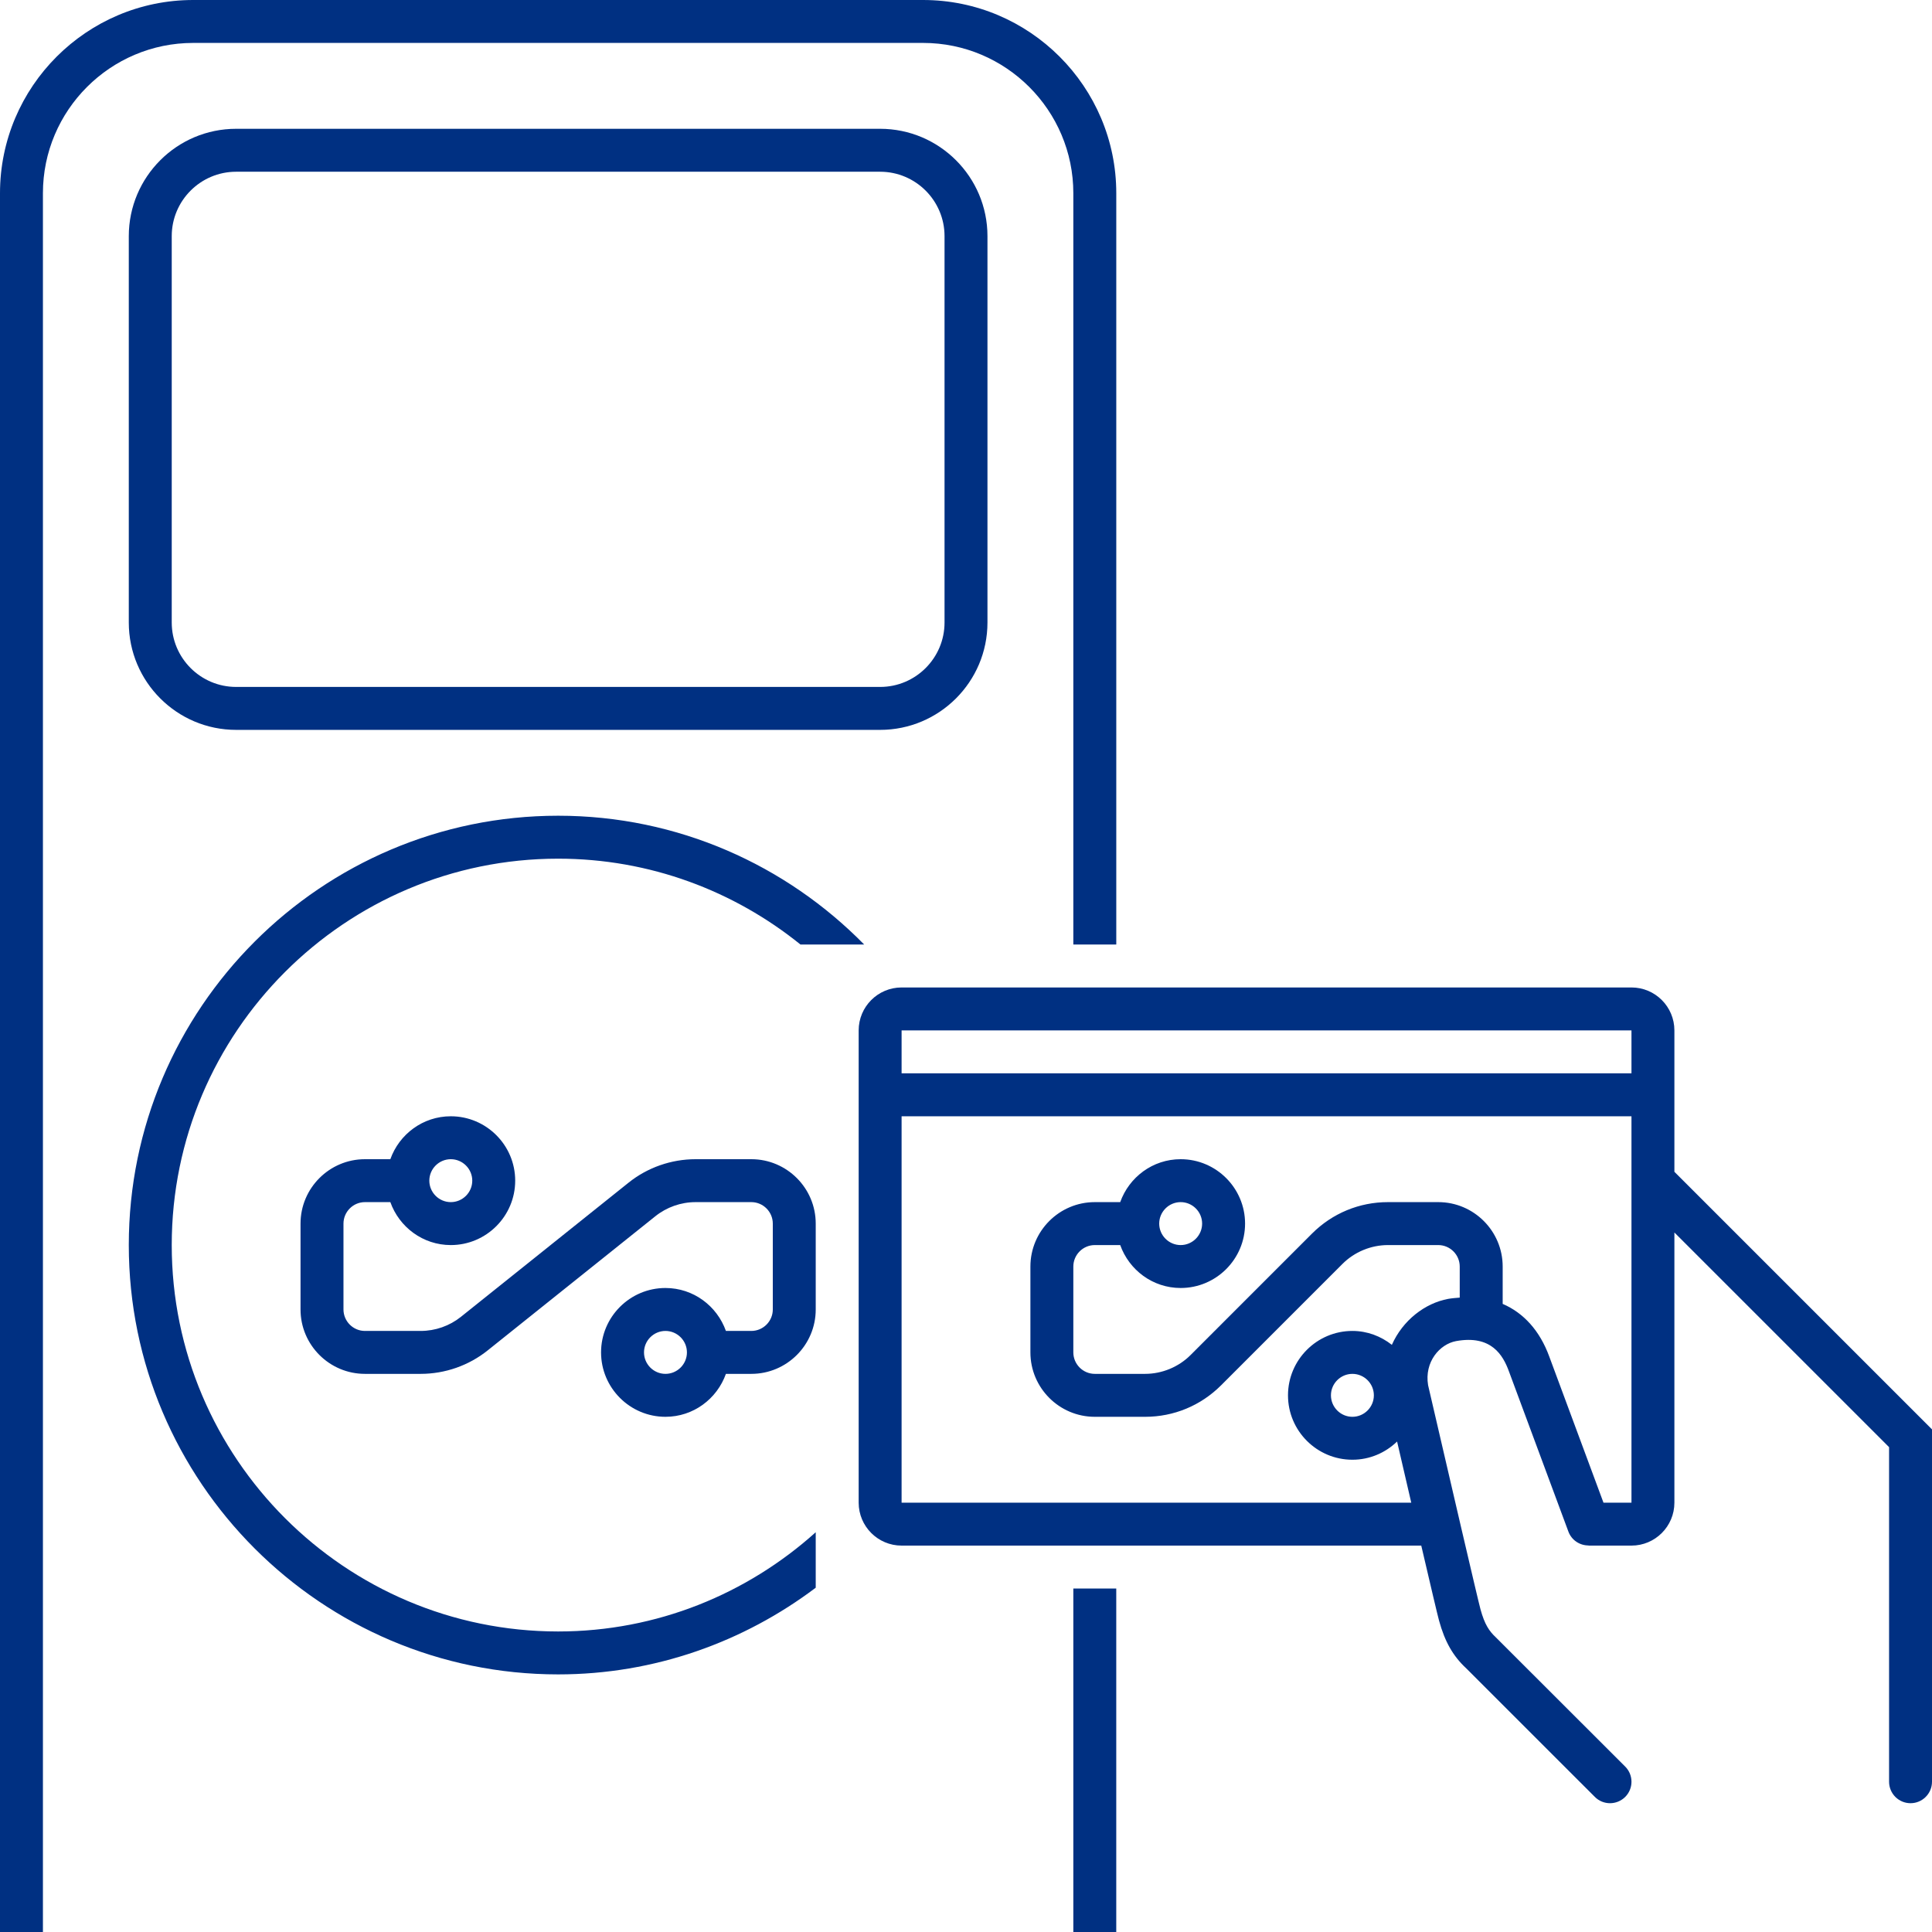
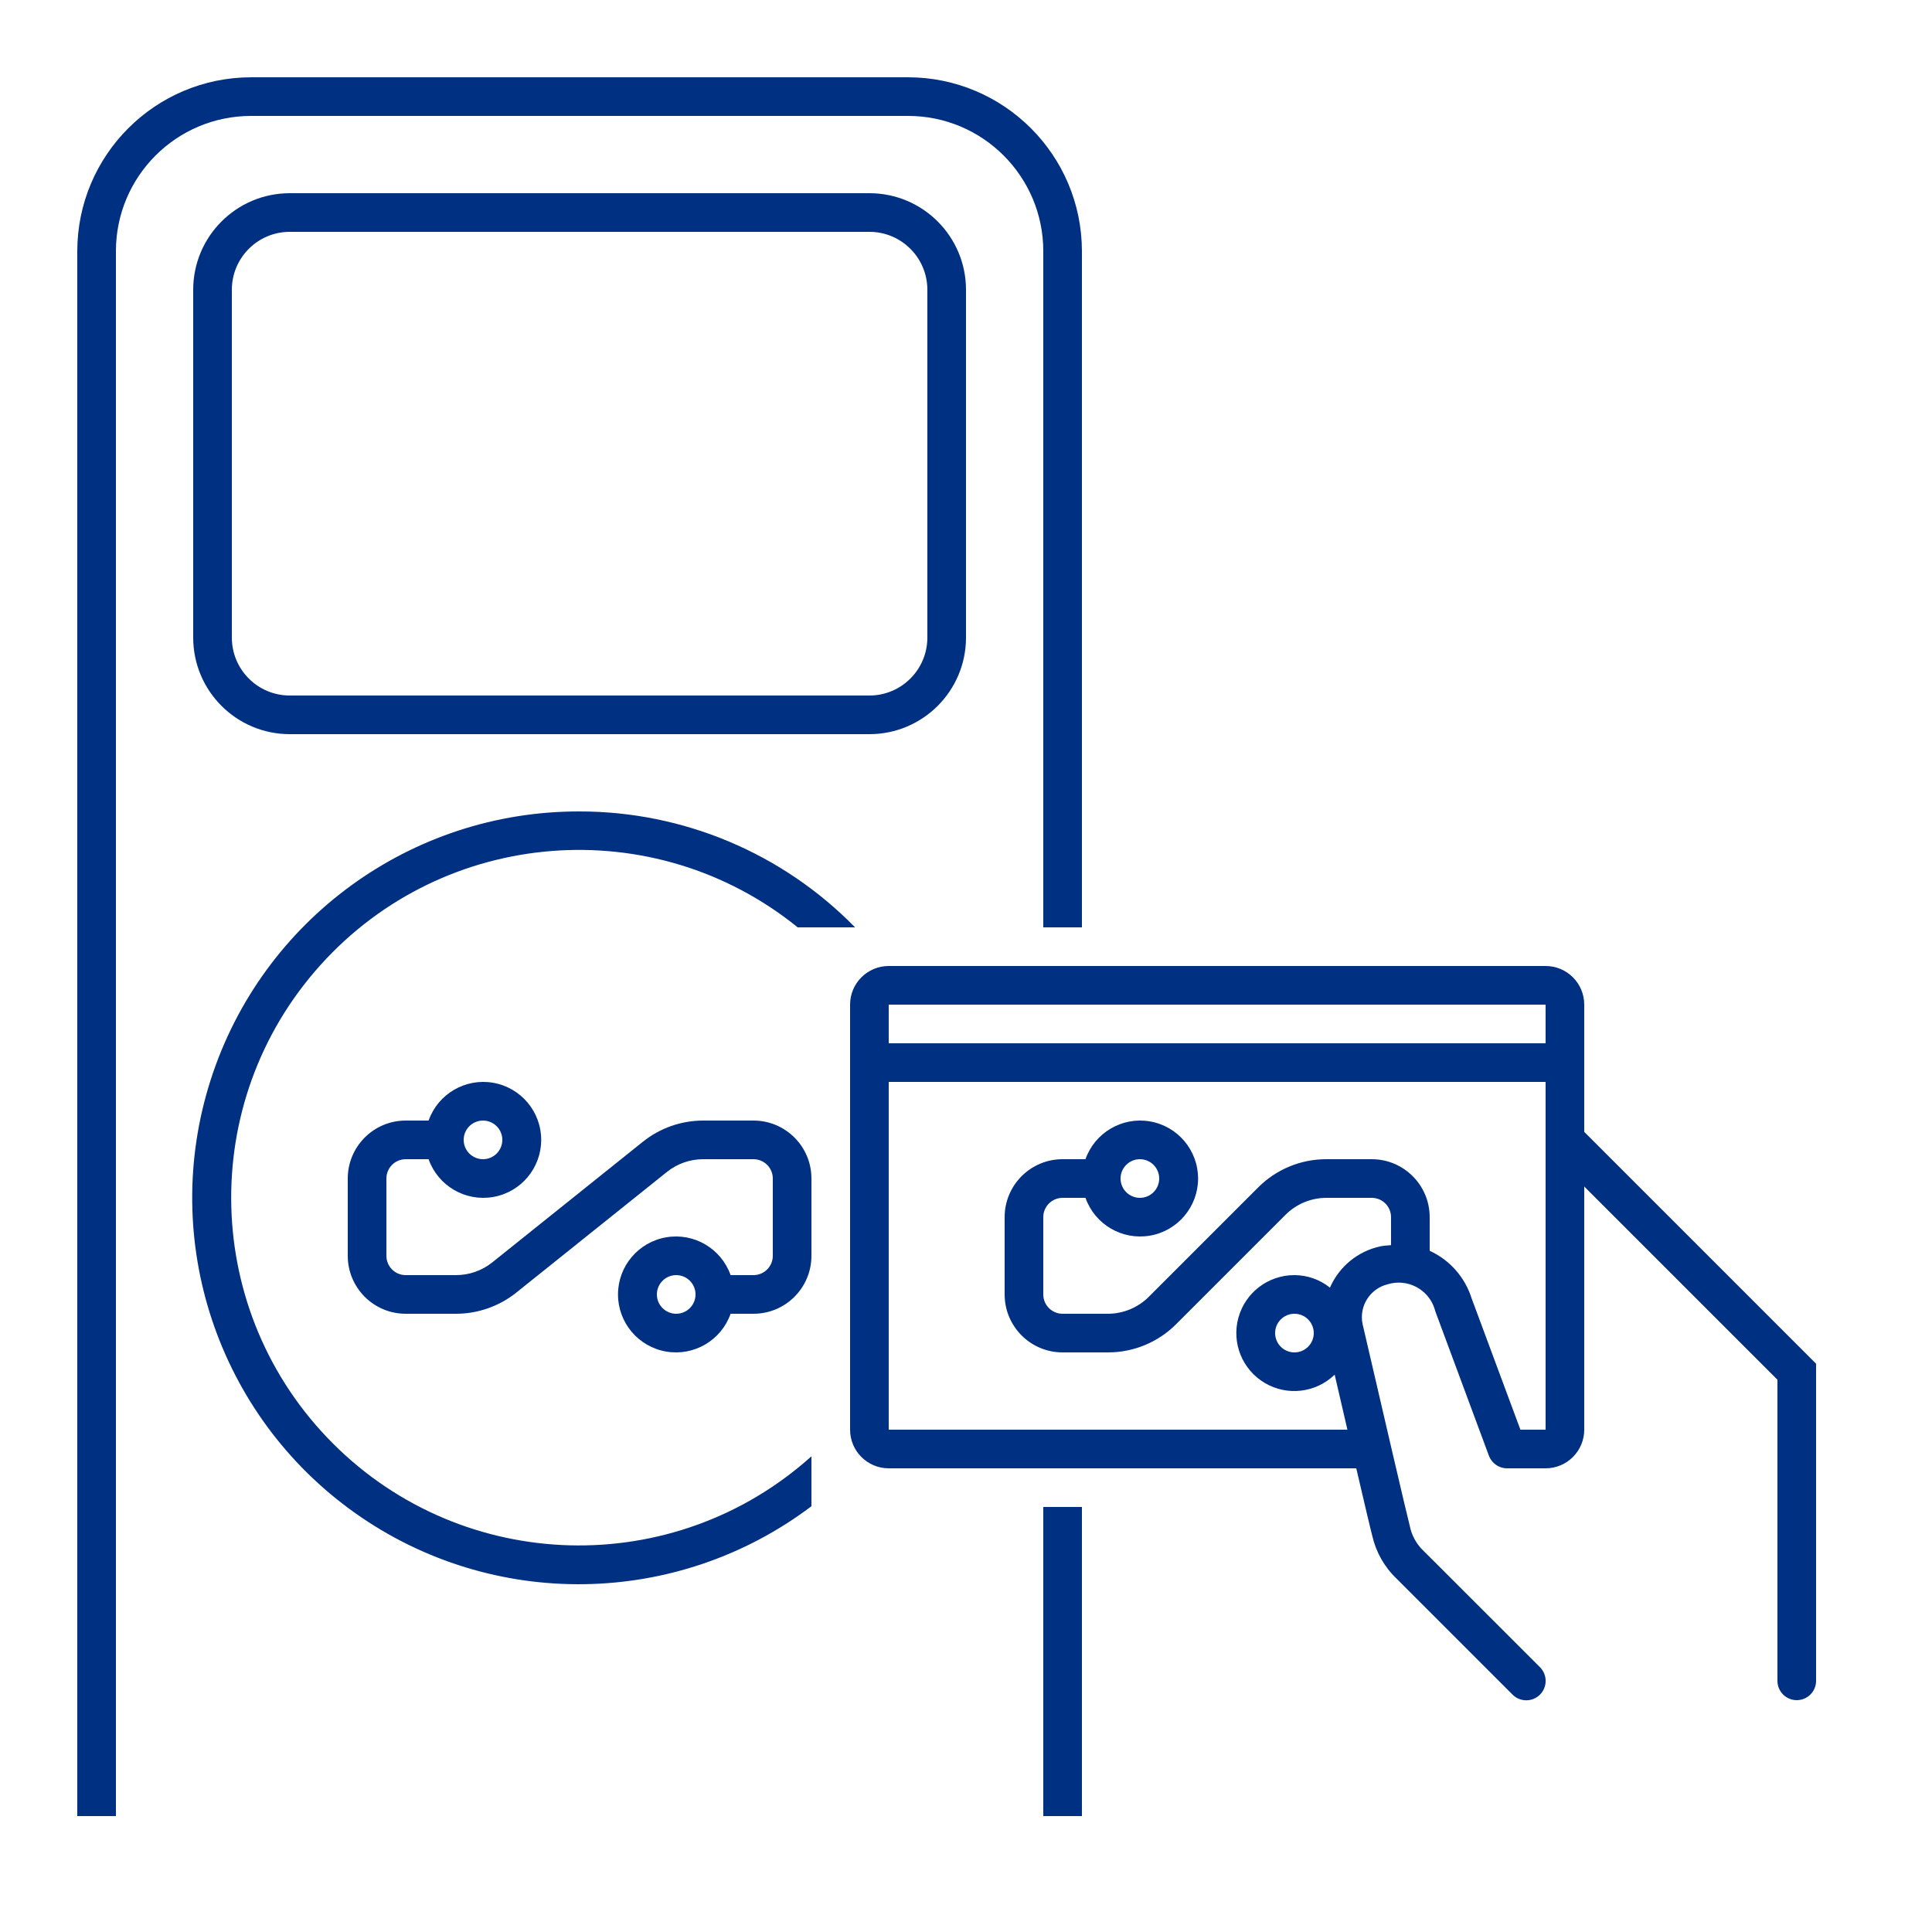
- <svg xmlns="http://www.w3.org/2000/svg" viewBox="0 0 101 101" version="1.1">
-   <defs />
-   <g id="NS-Flex-Campaign" stroke="none" stroke-width="1" fill="none" fill-rule="evenodd">
-     <g id="flex__campaign--s" transform="translate(-170, -1168)">
-       <g id="check-in-pillar--large" transform="translate(170, 1168)">
-         <circle id="Oval" cx="34.789" cy="70.7" r="1.122" />
-         <circle id="Oval" cx="23.567" cy="61.722" r="1.122" />
-         <path d="M47.133,58.356 L47.133,78.556 L73.777,78.556 C73.515,77.424 73.256,76.311 73.036,75.359 C72.43,75.945 71.609,76.311 70.7,76.311 C68.844,76.311 67.333,74.801 67.333,72.944 C67.333,71.088 68.844,69.578 70.7,69.578 C71.481,69.578 72.193,69.856 72.763,70.305 C73.335,69.017 74.493,68.132 75.703,67.903 C75.912,67.865 76.109,67.854 76.311,67.836 L76.311,66.211 C76.311,65.594 75.806,65.089 75.189,65.089 L72.558,65.089 C71.672,65.089 70.805,65.448 70.177,66.074 L63.83,72.421 C62.77,73.483 61.363,74.067 59.864,74.067 L57.233,74.067 C55.377,74.067 53.867,72.556 53.867,70.7 L53.867,66.211 C53.867,64.355 55.377,62.844 57.233,62.844 L58.562,62.844 C59.027,61.54 60.261,60.6 61.722,60.6 C63.578,60.6 65.089,62.111 65.089,63.967 C65.089,65.823 63.578,67.333 61.722,67.333 C60.261,67.333 59.027,66.393 58.562,65.089 L57.233,65.089 C56.616,65.089 56.111,65.594 56.111,66.211 L56.111,70.7 C56.111,71.317 56.616,71.822 57.233,71.822 L59.864,71.822 C60.75,71.822 61.617,71.463 62.245,70.837 L68.592,64.49 C69.652,63.428 71.059,62.844 72.558,62.844 L75.189,62.844 C77.045,62.844 78.556,64.355 78.556,66.211 L78.556,68.164 C79.649,68.635 80.495,69.558 80.991,70.915 L83.826,78.556 L85.289,78.556 L85.289,58.356 L47.133,58.356 Z" id="Shape" />
-         <circle id="Oval" cx="61.722" cy="63.967" r="1.122" />
-         <rect id="Rectangle-path" x="47.133" y="53.867" width="38.156" height="2.244" />
-         <circle id="Oval" cx="70.7" cy="72.944" r="1.122" />
-         <path d="M46.011,35.911 C47.867,35.911 49.378,34.401 49.378,32.544 L49.378,12.344 C49.378,10.488 47.867,8.978 46.011,8.978 L12.344,8.978 C10.488,8.978 8.978,10.488 8.978,12.344 L8.978,32.544 C8.978,34.401 10.488,35.911 12.344,35.911 L46.011,35.911 Z" id="Shape" />
-         <path d="M87.533,61.258 L87.533,53.867 C87.533,52.628 86.528,51.622 85.289,51.622 L47.133,51.622 C45.894,51.622 44.889,52.628 44.889,53.867 L44.889,78.556 C44.889,79.794 45.894,80.8 47.133,80.8 L74.3,80.8 C74.767,82.804 75.157,84.463 75.229,84.719 C75.532,85.825 75.961,86.575 76.646,87.212 C76.8,87.365 83.374,93.937 83.374,93.937 C83.592,94.157 83.879,94.267 84.167,94.267 C84.454,94.267 84.741,94.157 84.961,93.939 C85.399,93.501 85.399,92.79 84.961,92.352 C78.232,85.626 78.212,85.605 78.194,85.592 C77.855,85.273 77.615,84.932 77.395,84.126 C77.265,83.659 75.678,76.825 74.657,72.415 C74.455,71.198 75.261,70.271 76.116,70.11 C77.963,69.773 78.576,70.848 78.883,71.692 L81.992,80.068 C82.16,80.519 82.584,80.791 83.04,80.793 L83.044,80.8 L85.289,80.8 C86.528,80.8 87.533,79.794 87.533,78.556 L87.533,64.431 L98.756,75.653 L98.756,93.144 C98.756,93.764 99.258,94.267 99.878,94.267 C100.497,94.267 101,93.764 101,93.144 L101,74.724 L87.533,61.258 Z M47.133,53.867 L85.289,53.867 L85.289,56.111 L47.133,56.111 L47.133,53.867 Z M85.289,78.556 L83.826,78.556 L80.991,70.915 C80.495,69.56 79.649,68.635 78.556,68.164 L78.556,66.211 C78.556,64.355 77.045,62.844 75.189,62.844 L72.558,62.844 C71.059,62.844 69.652,63.428 68.59,64.487 L62.243,70.835 C61.617,71.463 60.748,71.822 59.864,71.822 L57.233,71.822 C56.616,71.822 56.111,71.317 56.111,70.7 L56.111,66.211 C56.111,65.594 56.616,65.089 57.233,65.089 L58.562,65.089 C59.027,66.393 60.261,67.333 61.722,67.333 C63.578,67.333 65.089,65.823 65.089,63.967 C65.089,62.111 63.578,60.6 61.722,60.6 C60.261,60.6 59.027,61.54 58.562,62.844 L57.233,62.844 C55.377,62.844 53.867,64.355 53.867,66.211 L53.867,70.7 C53.867,72.556 55.377,74.067 57.233,74.067 L59.864,74.067 C61.363,74.067 62.77,73.483 63.832,72.424 L70.179,66.076 C70.805,65.448 71.674,65.089 72.558,65.089 L75.189,65.089 C75.806,65.089 76.311,65.594 76.311,66.211 L76.311,67.836 C76.111,67.854 75.914,67.865 75.703,67.903 C74.493,68.13 73.335,69.017 72.763,70.305 C72.193,69.856 71.481,69.578 70.7,69.578 C68.844,69.578 67.333,71.088 67.333,72.944 C67.333,74.801 68.844,76.311 70.7,76.311 C71.609,76.311 72.43,75.945 73.036,75.359 C73.256,76.311 73.515,77.424 73.777,78.556 L47.133,78.556 L47.133,58.356 L85.289,58.356 L85.289,78.556 Z M60.6,63.967 C60.6,63.349 61.105,62.844 61.722,62.844 C62.339,62.844 62.844,63.349 62.844,63.967 C62.844,64.584 62.339,65.089 61.722,65.089 C61.105,65.089 60.6,64.584 60.6,63.967 Z M71.822,72.944 C71.822,73.562 71.317,74.067 70.7,74.067 C70.083,74.067 69.578,73.562 69.578,72.944 C69.578,72.327 70.083,71.822 70.7,71.822 C71.317,71.822 71.822,72.327 71.822,72.944 Z" id="Shape" fill="#003082" fill-rule="nonzero" />
-         <path d="M46.011,38.156 C49.106,38.156 51.622,35.64 51.622,32.544 L51.622,12.344 C51.622,9.249 49.106,6.733 46.011,6.733 L12.344,6.733 C9.249,6.733 6.733,9.249 6.733,12.344 L6.733,32.544 C6.733,35.64 9.249,38.156 12.344,38.156 L46.011,38.156 Z M8.978,32.544 L8.978,12.344 C8.978,10.488 10.488,8.978 12.344,8.978 L46.011,8.978 C47.867,8.978 49.378,10.488 49.378,12.344 L49.378,32.544 C49.378,34.401 47.867,35.911 46.011,35.911 L12.344,35.911 C10.488,35.911 8.978,34.401 8.978,32.544 Z" id="Shape" fill="#003082" fill-rule="nonzero" />
-         <path d="M39.278,69.578 L37.949,69.578 C37.484,68.274 36.25,67.333 34.789,67.333 C32.933,67.333 31.422,68.844 31.422,70.7 C31.422,72.556 32.933,74.067 34.789,74.067 C36.25,74.067 37.484,73.126 37.949,71.822 L39.278,71.822 C41.134,71.822 42.644,70.312 42.644,68.456 L42.644,63.967 C42.644,62.111 41.134,60.6 39.278,60.6 L36.362,60.6 C35.092,60.6 33.846,61.035 32.856,61.83 L24.094,68.842 C23.502,69.315 22.756,69.578 21.993,69.578 L19.078,69.578 C18.461,69.578 17.956,69.073 17.956,68.456 L17.956,63.967 C17.956,63.349 18.461,62.844 19.078,62.844 L20.406,62.844 C20.871,64.148 22.106,65.089 23.567,65.089 C25.423,65.089 26.933,63.578 26.933,61.722 C26.933,59.866 25.423,58.356 23.567,58.356 C22.106,58.356 20.871,59.296 20.406,60.6 L19.078,60.6 C17.222,60.6 15.711,62.111 15.711,63.967 L15.711,68.456 C15.711,70.312 17.222,71.822 19.078,71.822 L21.993,71.822 C23.264,71.822 24.509,71.387 25.499,70.592 L34.261,63.581 C34.854,63.107 35.599,62.844 36.362,62.844 L39.278,62.844 C39.895,62.844 40.4,63.349 40.4,63.967 L40.4,68.456 C40.4,69.073 39.895,69.578 39.278,69.578 Z M34.789,71.822 C34.172,71.822 33.667,71.317 33.667,70.7 C33.667,70.083 34.172,69.578 34.789,69.578 C35.406,69.578 35.911,70.083 35.911,70.7 C35.911,71.317 35.406,71.822 34.789,71.822 Z M23.567,60.6 C24.184,60.6 24.689,61.105 24.689,61.722 C24.689,62.339 24.184,62.844 23.567,62.844 C22.949,62.844 22.444,62.339 22.444,61.722 C22.444,61.105 22.949,60.6 23.567,60.6 Z" id="Shape" fill="#003082" fill-rule="nonzero" />
-         <rect id="Rectangle-path" fill="#003082" fill-rule="nonzero" x="56.111" y="83.044" width="2.244" height="17.956" />
-         <path d="M10.1,2.244 L48.256,2.244 C52.587,2.244 56.111,5.768 56.111,10.1 L56.111,49.378 L58.356,49.378 L58.356,10.1 C58.356,4.532 53.824,0 48.256,0 L10.1,0 C4.532,0 0,4.532 0,10.1 L0,101 L2.244,101 L2.244,10.1 C2.244,5.768 5.768,2.244 10.1,2.244 Z" id="Shape" fill="#003082" fill-rule="nonzero" />
-         <path d="M29.178,42.644 C16.802,42.644 6.733,52.713 6.733,65.089 C6.733,77.465 16.802,87.533 29.178,87.533 C34.232,87.533 38.887,85.832 42.644,83.002 L42.644,80.8 L42.644,80.102 C39.067,83.316 34.353,85.289 29.178,85.289 C18.039,85.289 8.978,76.228 8.978,65.089 C8.978,53.95 18.039,44.889 29.178,44.889 C33.974,44.889 38.378,46.577 41.848,49.378 L42.644,49.378 L45.178,49.378 C41.103,45.228 35.44,42.644 29.178,42.644 Z" id="Shape" fill="#003082" fill-rule="nonzero" />
-       </g>
-     </g>
+ <svg xmlns="http://www.w3.org/2000/svg" id="Layer_1" data-name="Layer 1" width="50" height="50" viewBox="0 0 50 50">
+   <defs>
+     <style>
+       .cls-1 {
+         fill: #003082;
+       }
+     </style>
+   </defs>
+   <g>
+     <path class="cls-1" d="M41,29.293V26a1,1,0,0,0-1-1H23a1,1,0,0,0-1,1V37a1,1,0,0,0,1,1H35.1c.208.893.382,1.632.414,1.746a2.209,2.209,0,0,0,.631,1.111l3,3a.5.5,0,0,0,.709-.71c-3-3-3.007-3.006-3.015-3.012a1.22,1.22,0,0,1-.356-.653c-.058-.208-.765-3.253-1.22-5.218a.876.876,0,0,1,.65-1.027.975.975,0,0,1,1.218.646.544.544,0,0,1,.015.054l1.385,3.732A.5.5,0,0,0,39,38h1a1,1,0,0,0,1-1V30.707l5,5V43.5a.5.5,0,0,0,1,0V35.293ZM23,26H40v1H23ZM40,37h-.652l-1.263-3.4A2.022,2.022,0,0,0,37,32.37V31.5A1.5,1.5,0,0,0,35.5,30H34.328a2.486,2.486,0,0,0-1.768.732L29.732,33.56a1.5,1.5,0,0,1-1.06.44H27.5a.5.5,0,0,1-.5-.5v-2a.5.5,0,0,1,.5-.5h.592a1.5,1.5,0,1,0,0-1H27.5A1.5,1.5,0,0,0,26,31.5v2A1.5,1.5,0,0,0,27.5,35h1.172a2.486,2.486,0,0,0,1.768-.732l2.828-2.828a1.5,1.5,0,0,1,1.06-.44H35.5a.5.5,0,0,1,.5.5v.724c-.089.008-.177.013-.271.03a1.848,1.848,0,0,0-1.31,1.07A1.477,1.477,0,0,0,33.5,33a1.5,1.5,0,1,0,1.041,2.576c.1.424.213.92.33,1.424H23V28H40ZM29,30.5a.5.5,0,1,1,.5.5A.5.5,0,0,1,29,30.5Zm5,4a.5.5,0,1,1-.5-.5A.5.5,0,0,1,34,34.5Z" />
+     <path class="cls-1" d="M22.5,19A2.5,2.5,0,0,0,25,16.5v-9A2.5,2.5,0,0,0,22.5,5H7.5A2.5,2.5,0,0,0,5,7.5v9A2.5,2.5,0,0,0,7.5,19ZM6,16.5v-9A1.5,1.5,0,0,1,7.5,6h15A1.5,1.5,0,0,1,24,7.5v9A1.5,1.5,0,0,1,22.5,18H7.5A1.5,1.5,0,0,1,6,16.5Z" />
+     <path class="cls-1" d="M19.5,33h-.592a1.5,1.5,0,1,0,0,1H19.5A1.5,1.5,0,0,0,21,32.5v-2A1.5,1.5,0,0,0,19.5,29H18.2a2.5,2.5,0,0,0-1.562.548l-3.9,3.124A1.5,1.5,0,0,1,11.8,33H10.5a.5.5,0,0,1-.5-.5v-2a.5.5,0,0,1,.5-.5h.592a1.5,1.5,0,1,0,0-1H10.5A1.5,1.5,0,0,0,9,30.5v2A1.5,1.5,0,0,0,10.5,34h1.3a2.5,2.5,0,0,0,1.562-.548l3.9-3.124A1.5,1.5,0,0,1,18.2,30h1.3a.5.5,0,0,1,.5.5v2A.5.5,0,0,1,19.5,33Zm-2,1a.5.5,0,1,1,.5-.5A.5.5,0,0,1,17.5,34Zm-5-5a.5.5,0,1,1-.5.5A.5.5,0,0,1,12.5,29Z" />
+     <rect class="cls-1" x="27" y="39" width="1" height="8" />
+     <path class="cls-1" d="M6.5,3h17A3.5,3.5,0,0,1,27,6.5V24h1V6.5A4.505,4.505,0,0,0,23.5,2H6.5A4.505,4.505,0,0,0,2,6.5V47H3V6.5A3.5,3.5,0,0,1,6.5,3Z" />
+     <path class="cls-1" d="M15,21a10,10,0,1,0,6,17.981V37.689A9,9,0,1,1,20.645,24h1.484A9.965,9.965,0,0,0,15,21Z" />
  </g>
</svg>
